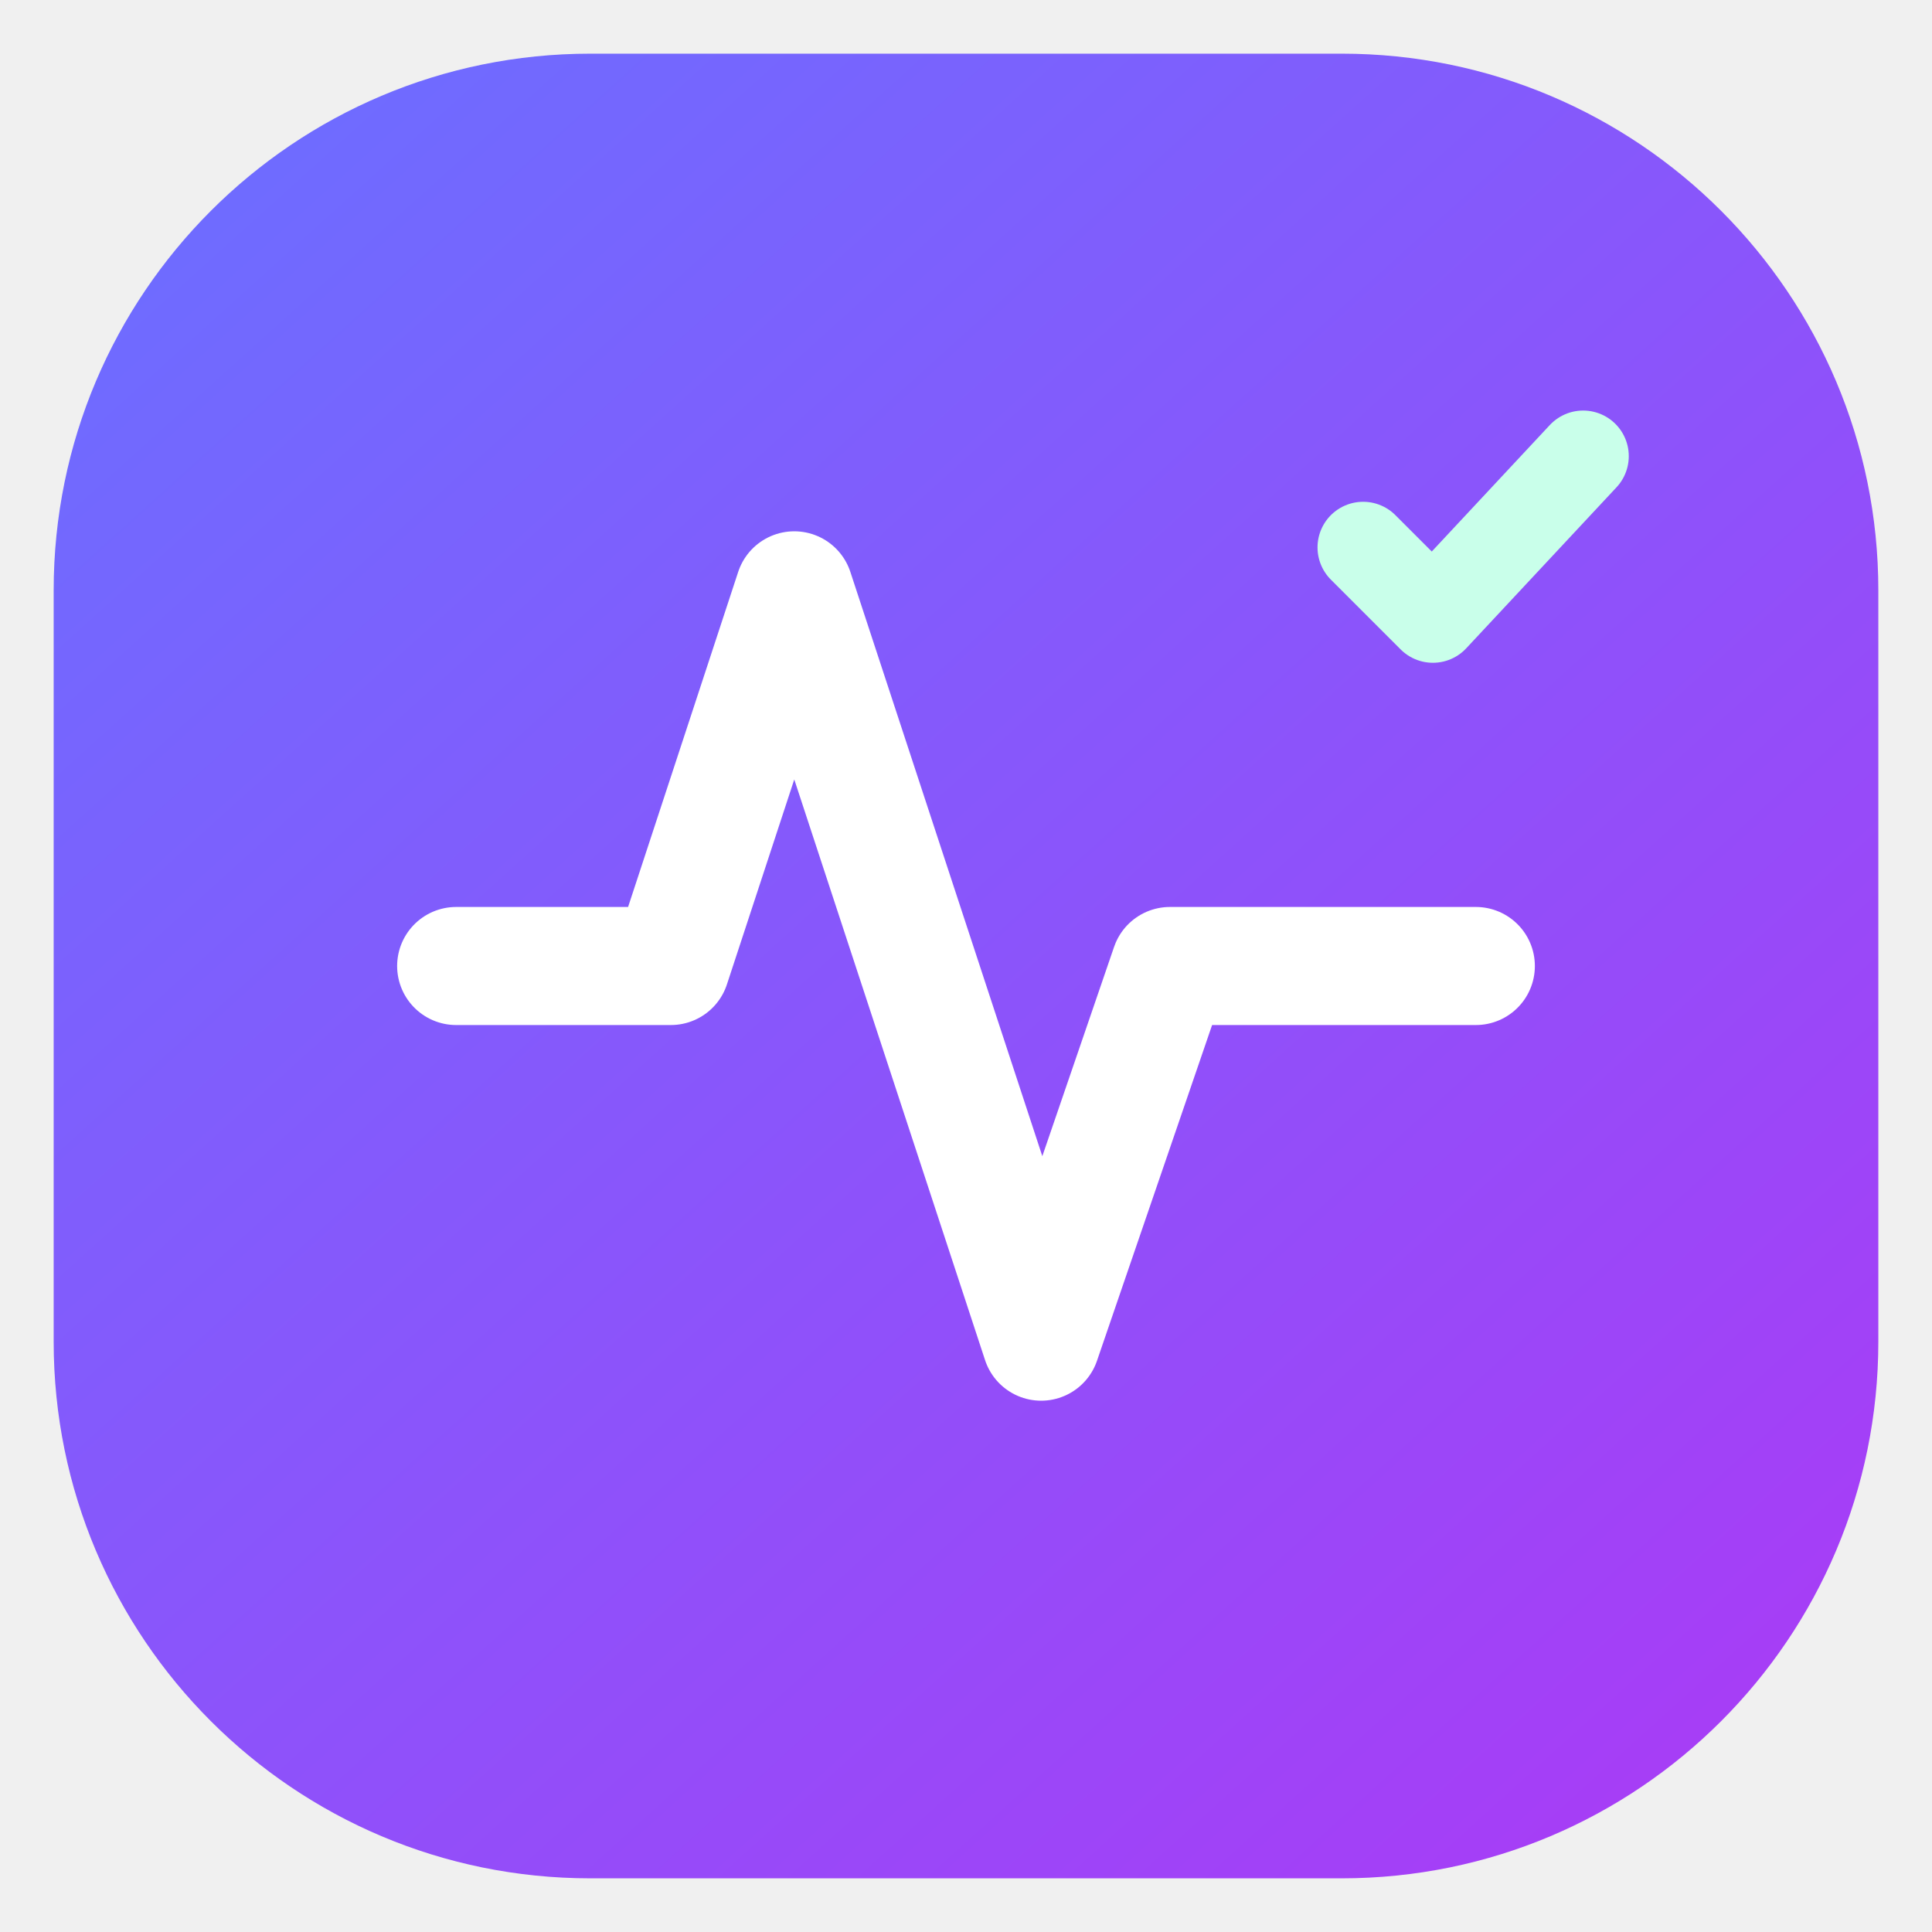
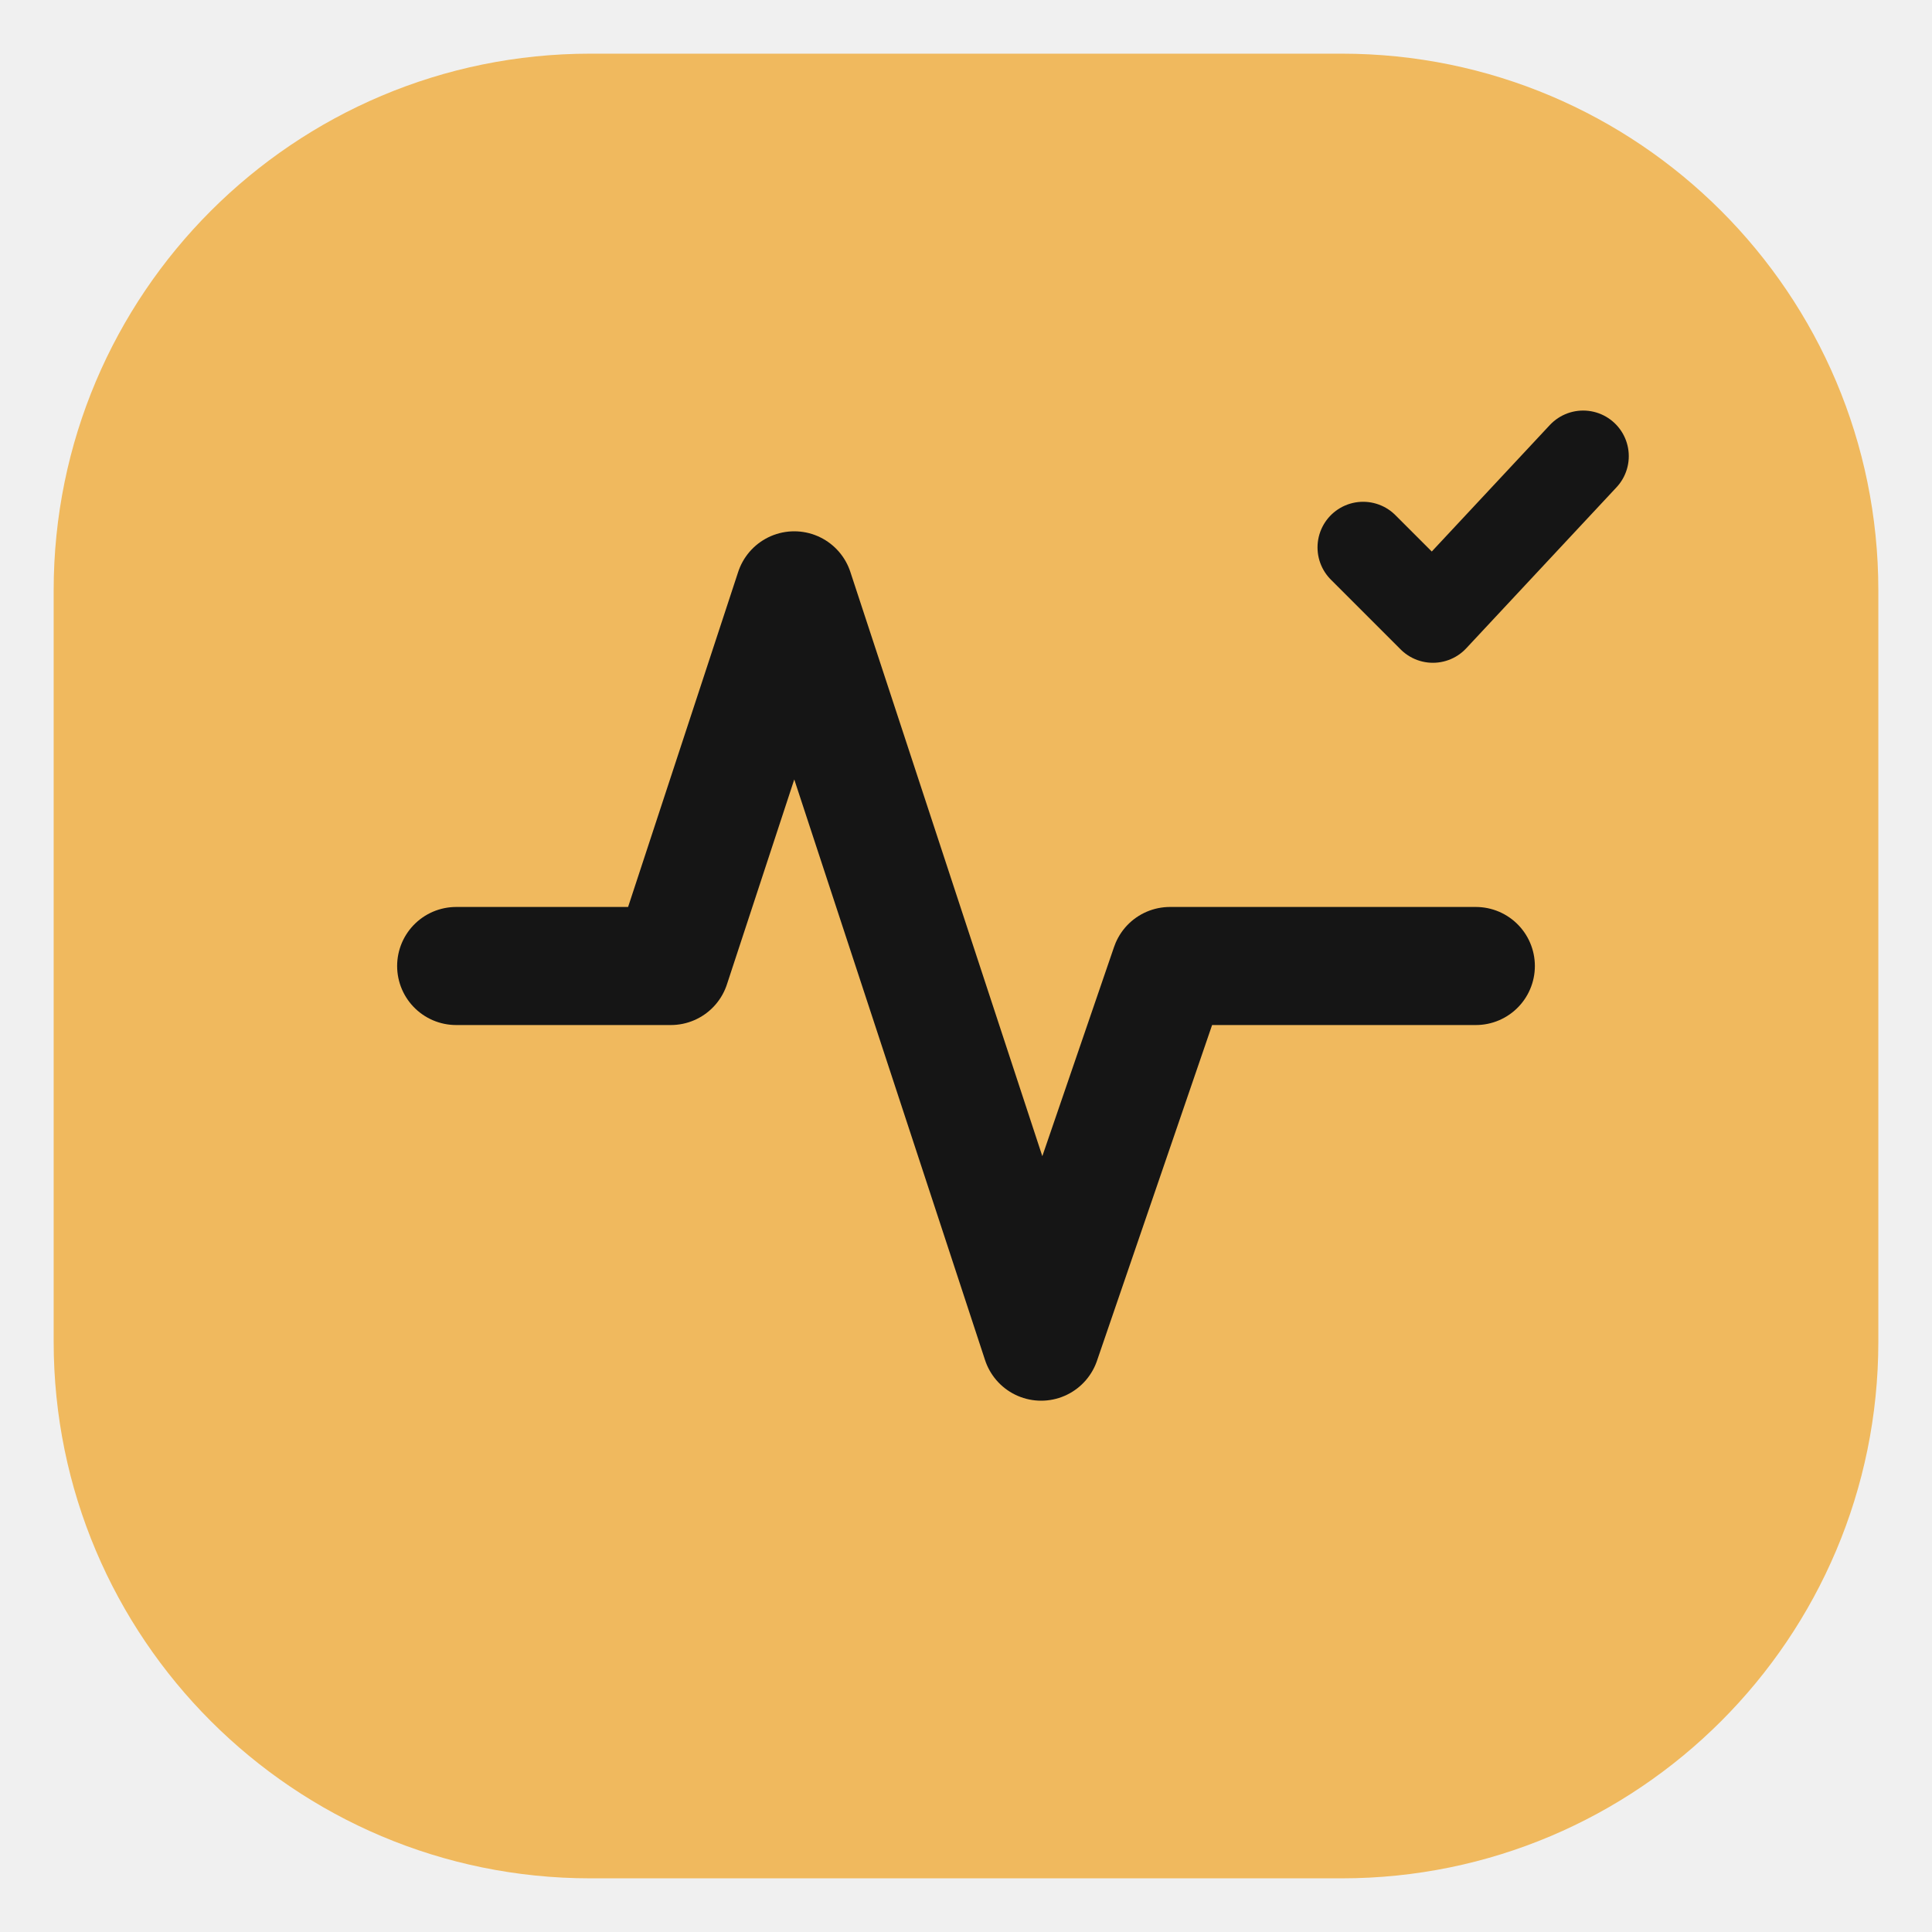
<svg xmlns="http://www.w3.org/2000/svg" viewBox="0 0 36 36" fill="none">
  <defs>
    <linearGradient id="g" x1="4" y1="3" x2="32" y2="34" gradientUnits="userSpaceOnUse">
-       <stop stop-color="#6E6CFF" />
-       <stop offset="1" stop-color="#A83CF6" />
+       <stop stop-color="#f0b95e" />
+       <stop offset="1" stop-color="#f0b95e" />
    </linearGradient>
  </defs>
  <rect x="1" y="1" width="34" height="34" rx="10" fill="url(#g)" />
-   <path d="M8.5 18h4l2.3-7 4.6 14 2.4-7h5.7" stroke="white" stroke-width="2.2" stroke-linecap="round" stroke-linejoin="round" />
-   <path d="m25.4 10.2 1.3 1.3 2.8-3" stroke="#C9FFEA" stroke-width="1.7" stroke-linecap="round" stroke-linejoin="round" />
+   <path d="M8.5 18h4l2.3-7 4.6 14 2.4-7h5.7" stroke="#151515" stroke-width="2.2" stroke-linecap="round" stroke-linejoin="round" />
+   <path d="m25.4 10.2 1.3 1.3 2.8-3" stroke="#151515" stroke-width="1.7" stroke-linecap="round" stroke-linejoin="round" />
</svg>
